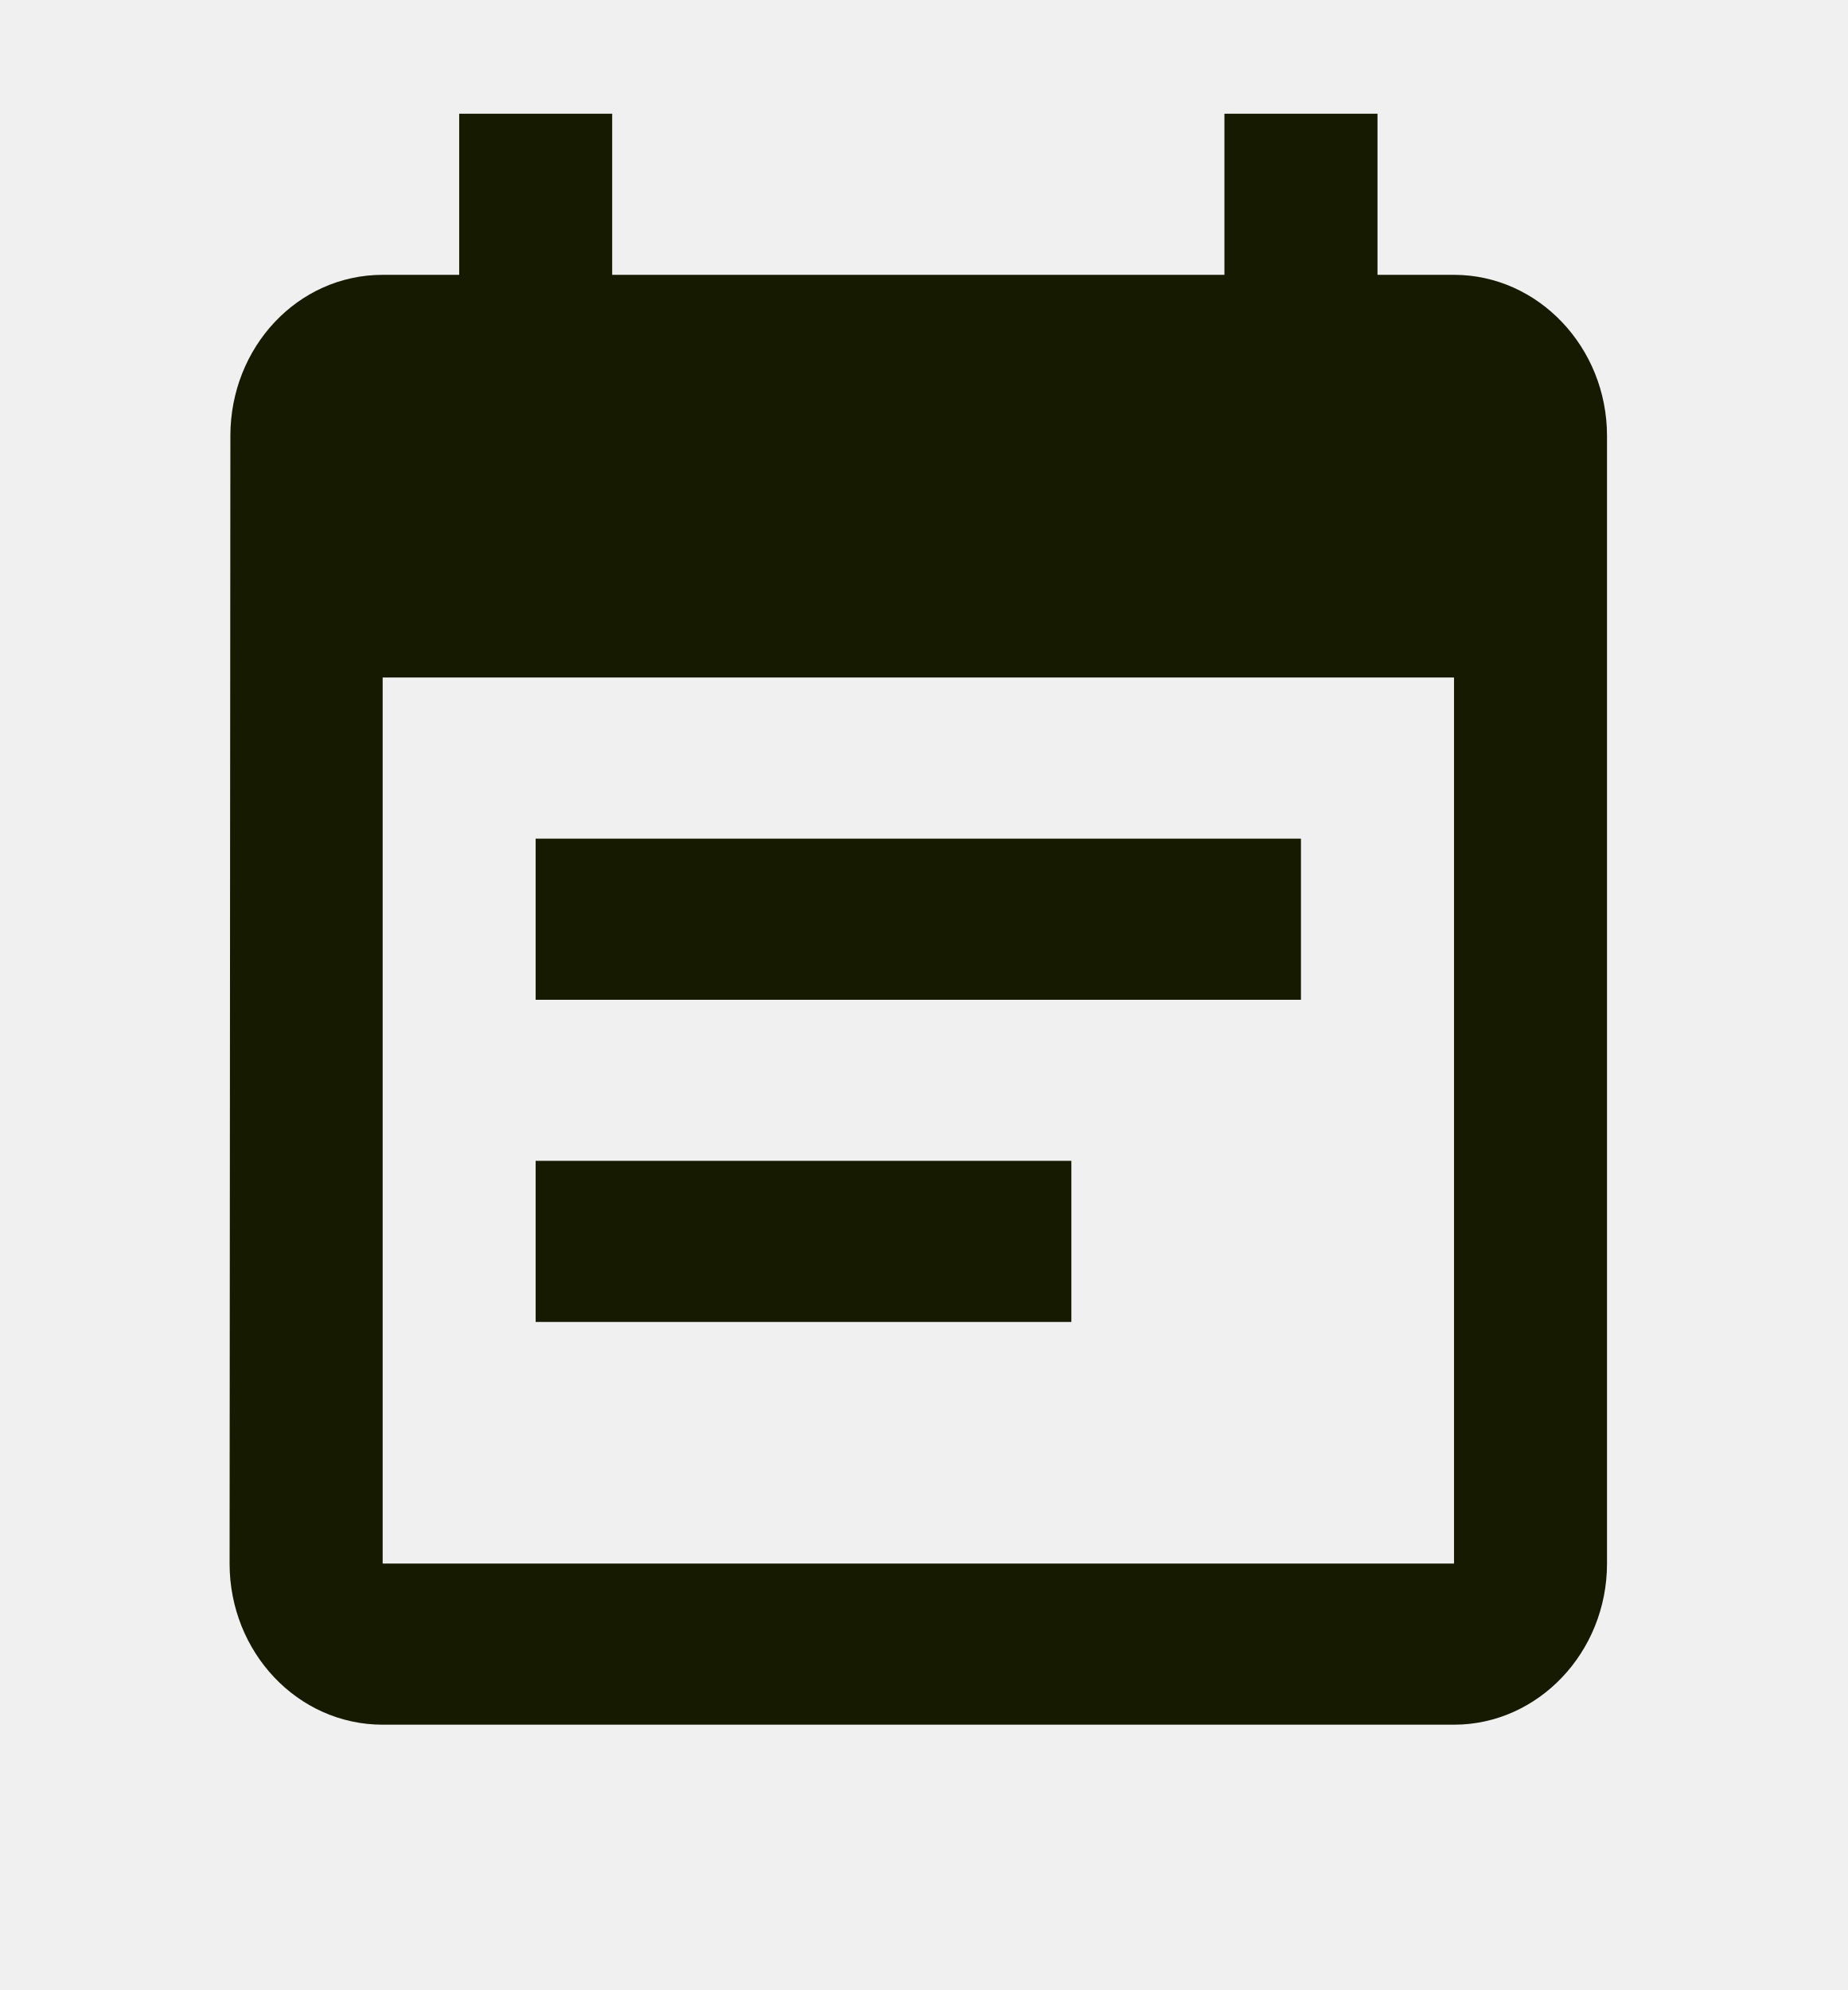
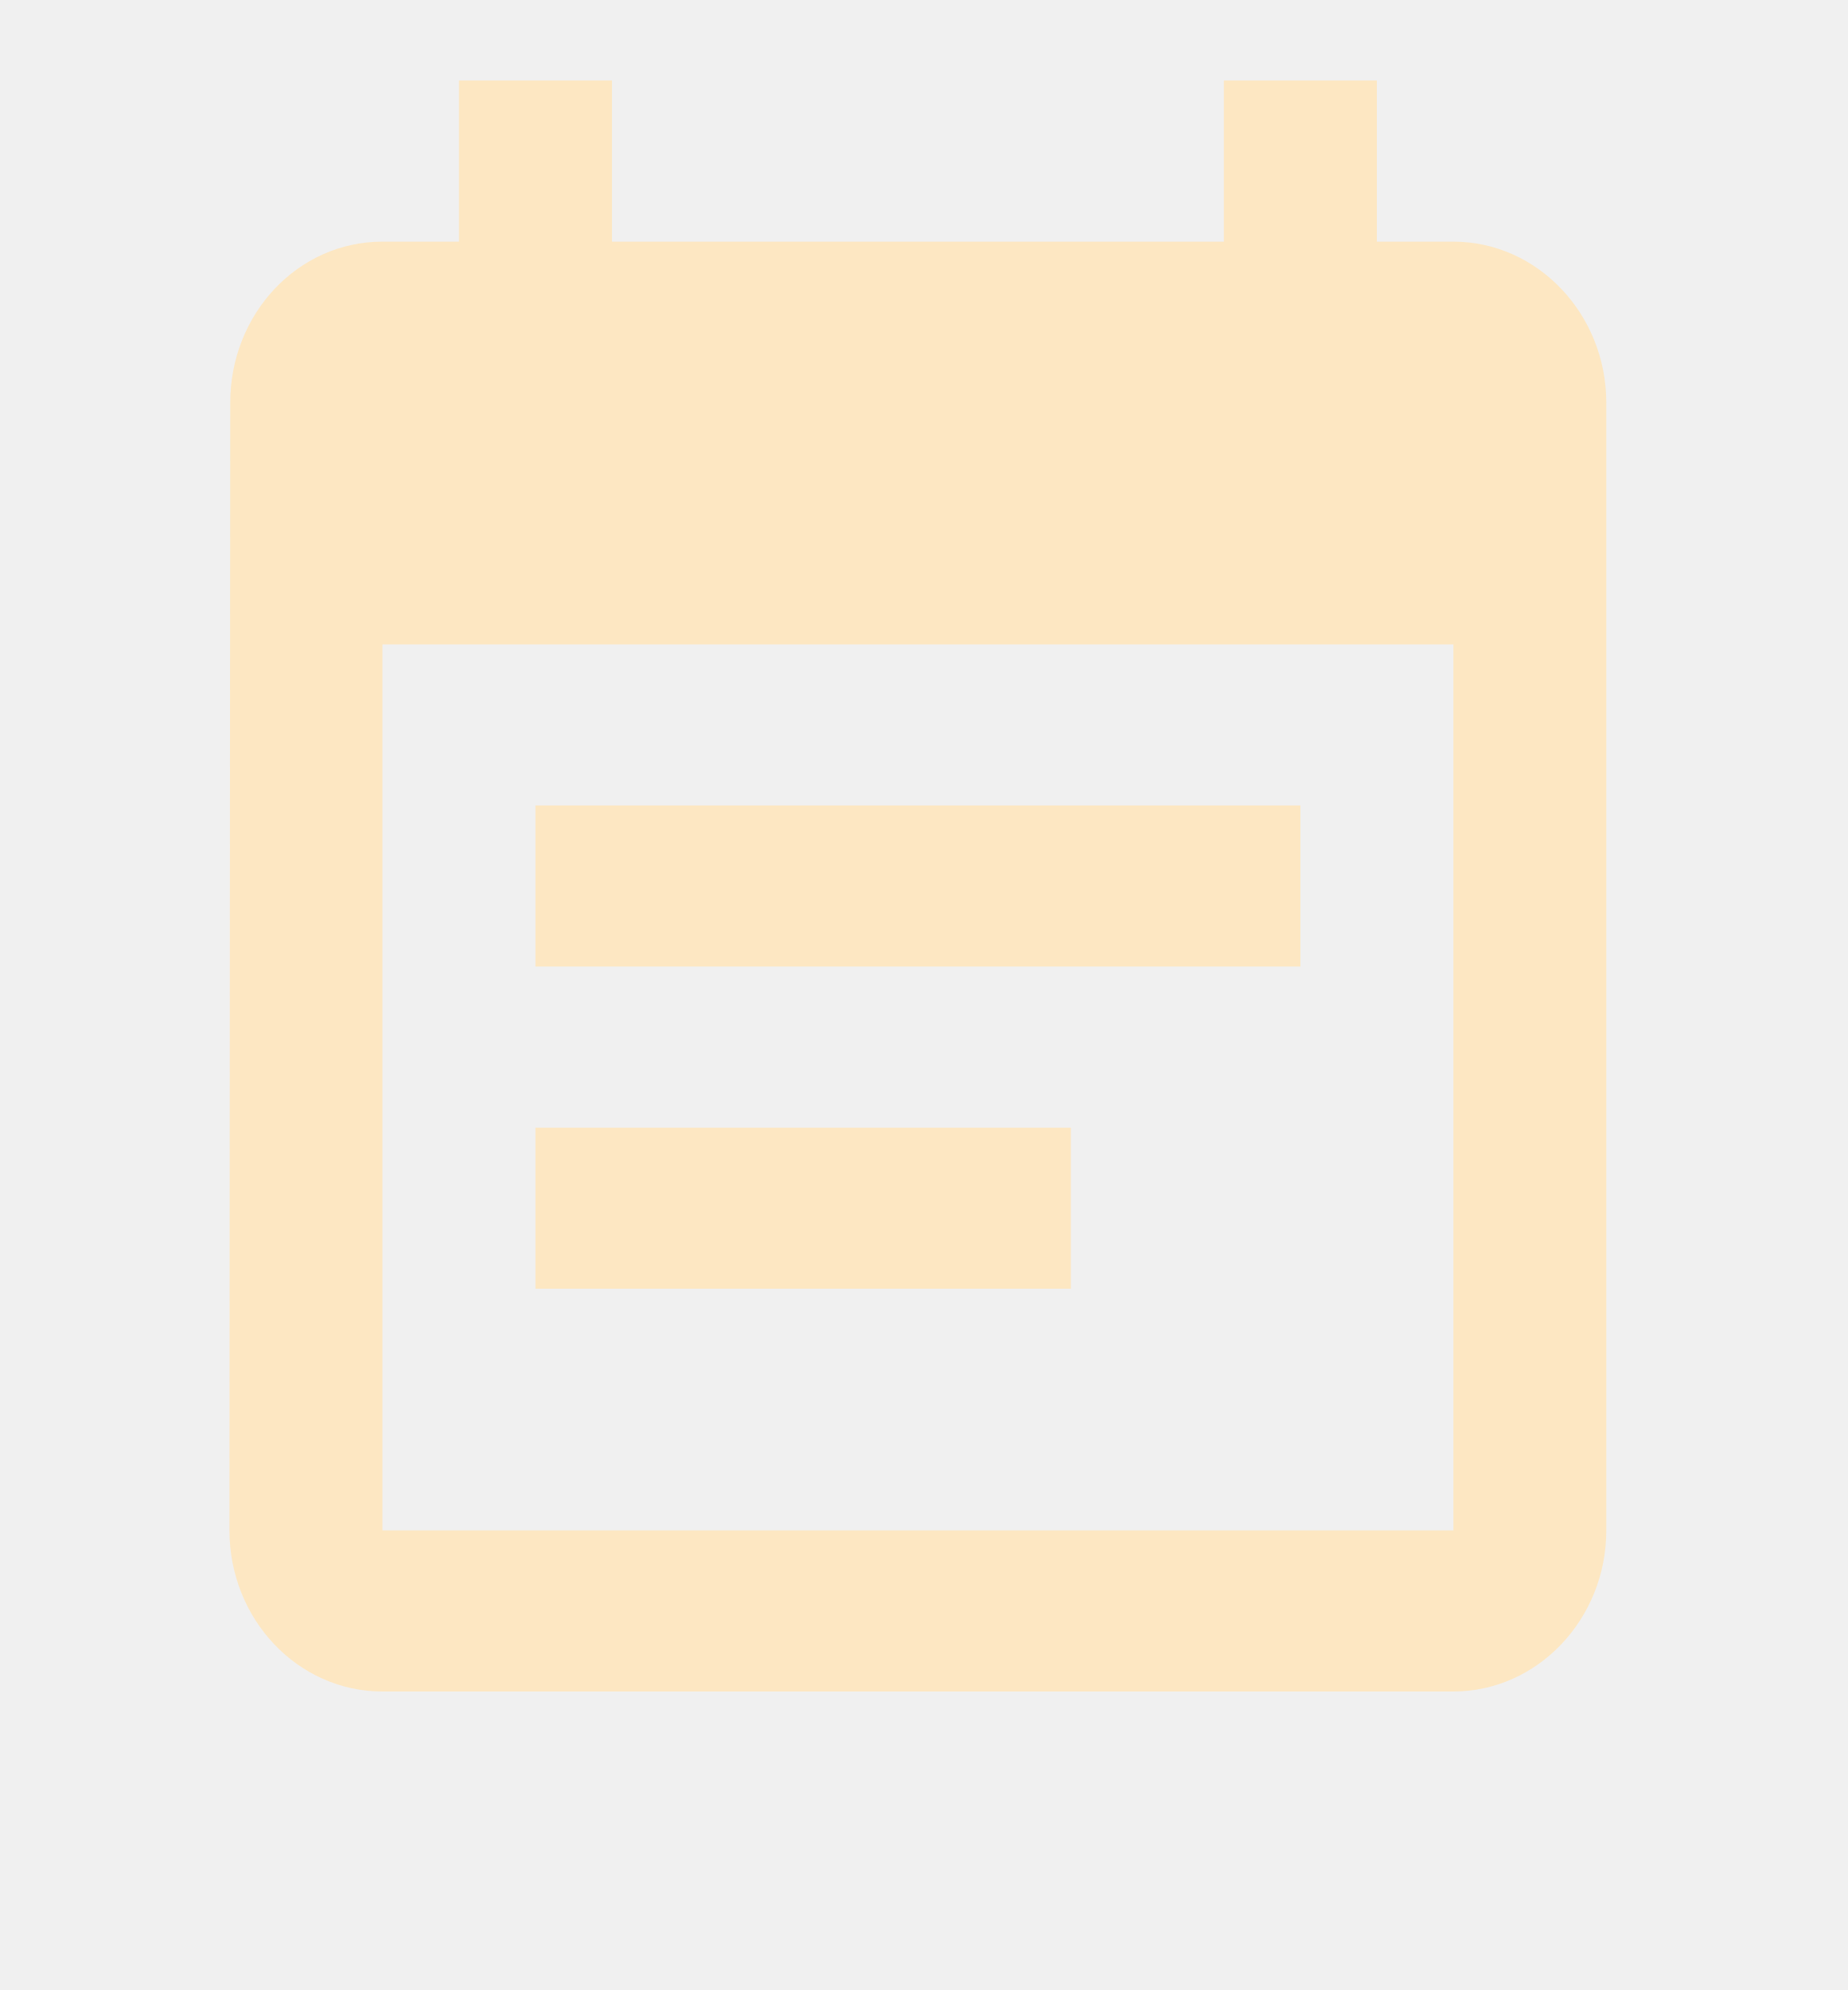
<svg xmlns="http://www.w3.org/2000/svg" width="26" height="28" viewBox="0 0 26 28" fill="none">
-   <g clip-path="url(#clip0_2834_1799)">
-     <path d="M18.308 11.8H7.538V14.067H18.308V11.8ZM20.462 3.867H19.385V1.6H17.231V3.867H8.615V1.6H6.462V3.867H5.385C4.189 3.867 3.242 4.887 3.242 6.133L3.231 22C3.231 23.247 4.189 24.267 5.385 24.267H20.462C21.646 24.267 22.615 23.247 22.615 22V6.133C22.615 4.887 21.646 3.867 20.462 3.867ZM20.462 22H5.385V9.533H20.462V22ZM15.077 16.333H7.538V18.6H15.077V16.333Z" fill="#151A00" />
+   <g clip-path="url(#clip0_3240_522)">
+     <path d="M18.3 11.333H7.535V13.6H18.3V11.333ZM20.453 3.4H19.376V1.133H17.223V3.4H8.612V1.133H6.459V3.4H5.382C4.188 3.4 3.24 4.42 3.24 5.667L3.229 21.533C3.229 22.78 4.188 23.8 5.382 23.8H20.453C21.637 23.8 22.605 22.78 22.605 21.533V5.667C22.605 4.42 21.637 3.4 20.453 3.4ZM20.453 21.533H5.382V9.067H20.453V21.533ZM15.07 15.867H7.535V18.133H15.07V15.867Z" fill="#FDE7C2" />
  </g>
  <defs>
-     <clipPath id="clip0_2834_1799">
-       <rect width="25.846" height="27.2" fill="white" transform="translate(0 0.466675)" />
+     <clipPath id="clip0_3240_522">
+       <rect width="25.834" height="27.2" fill="white" />
    </clipPath>
  </defs>
</svg>
